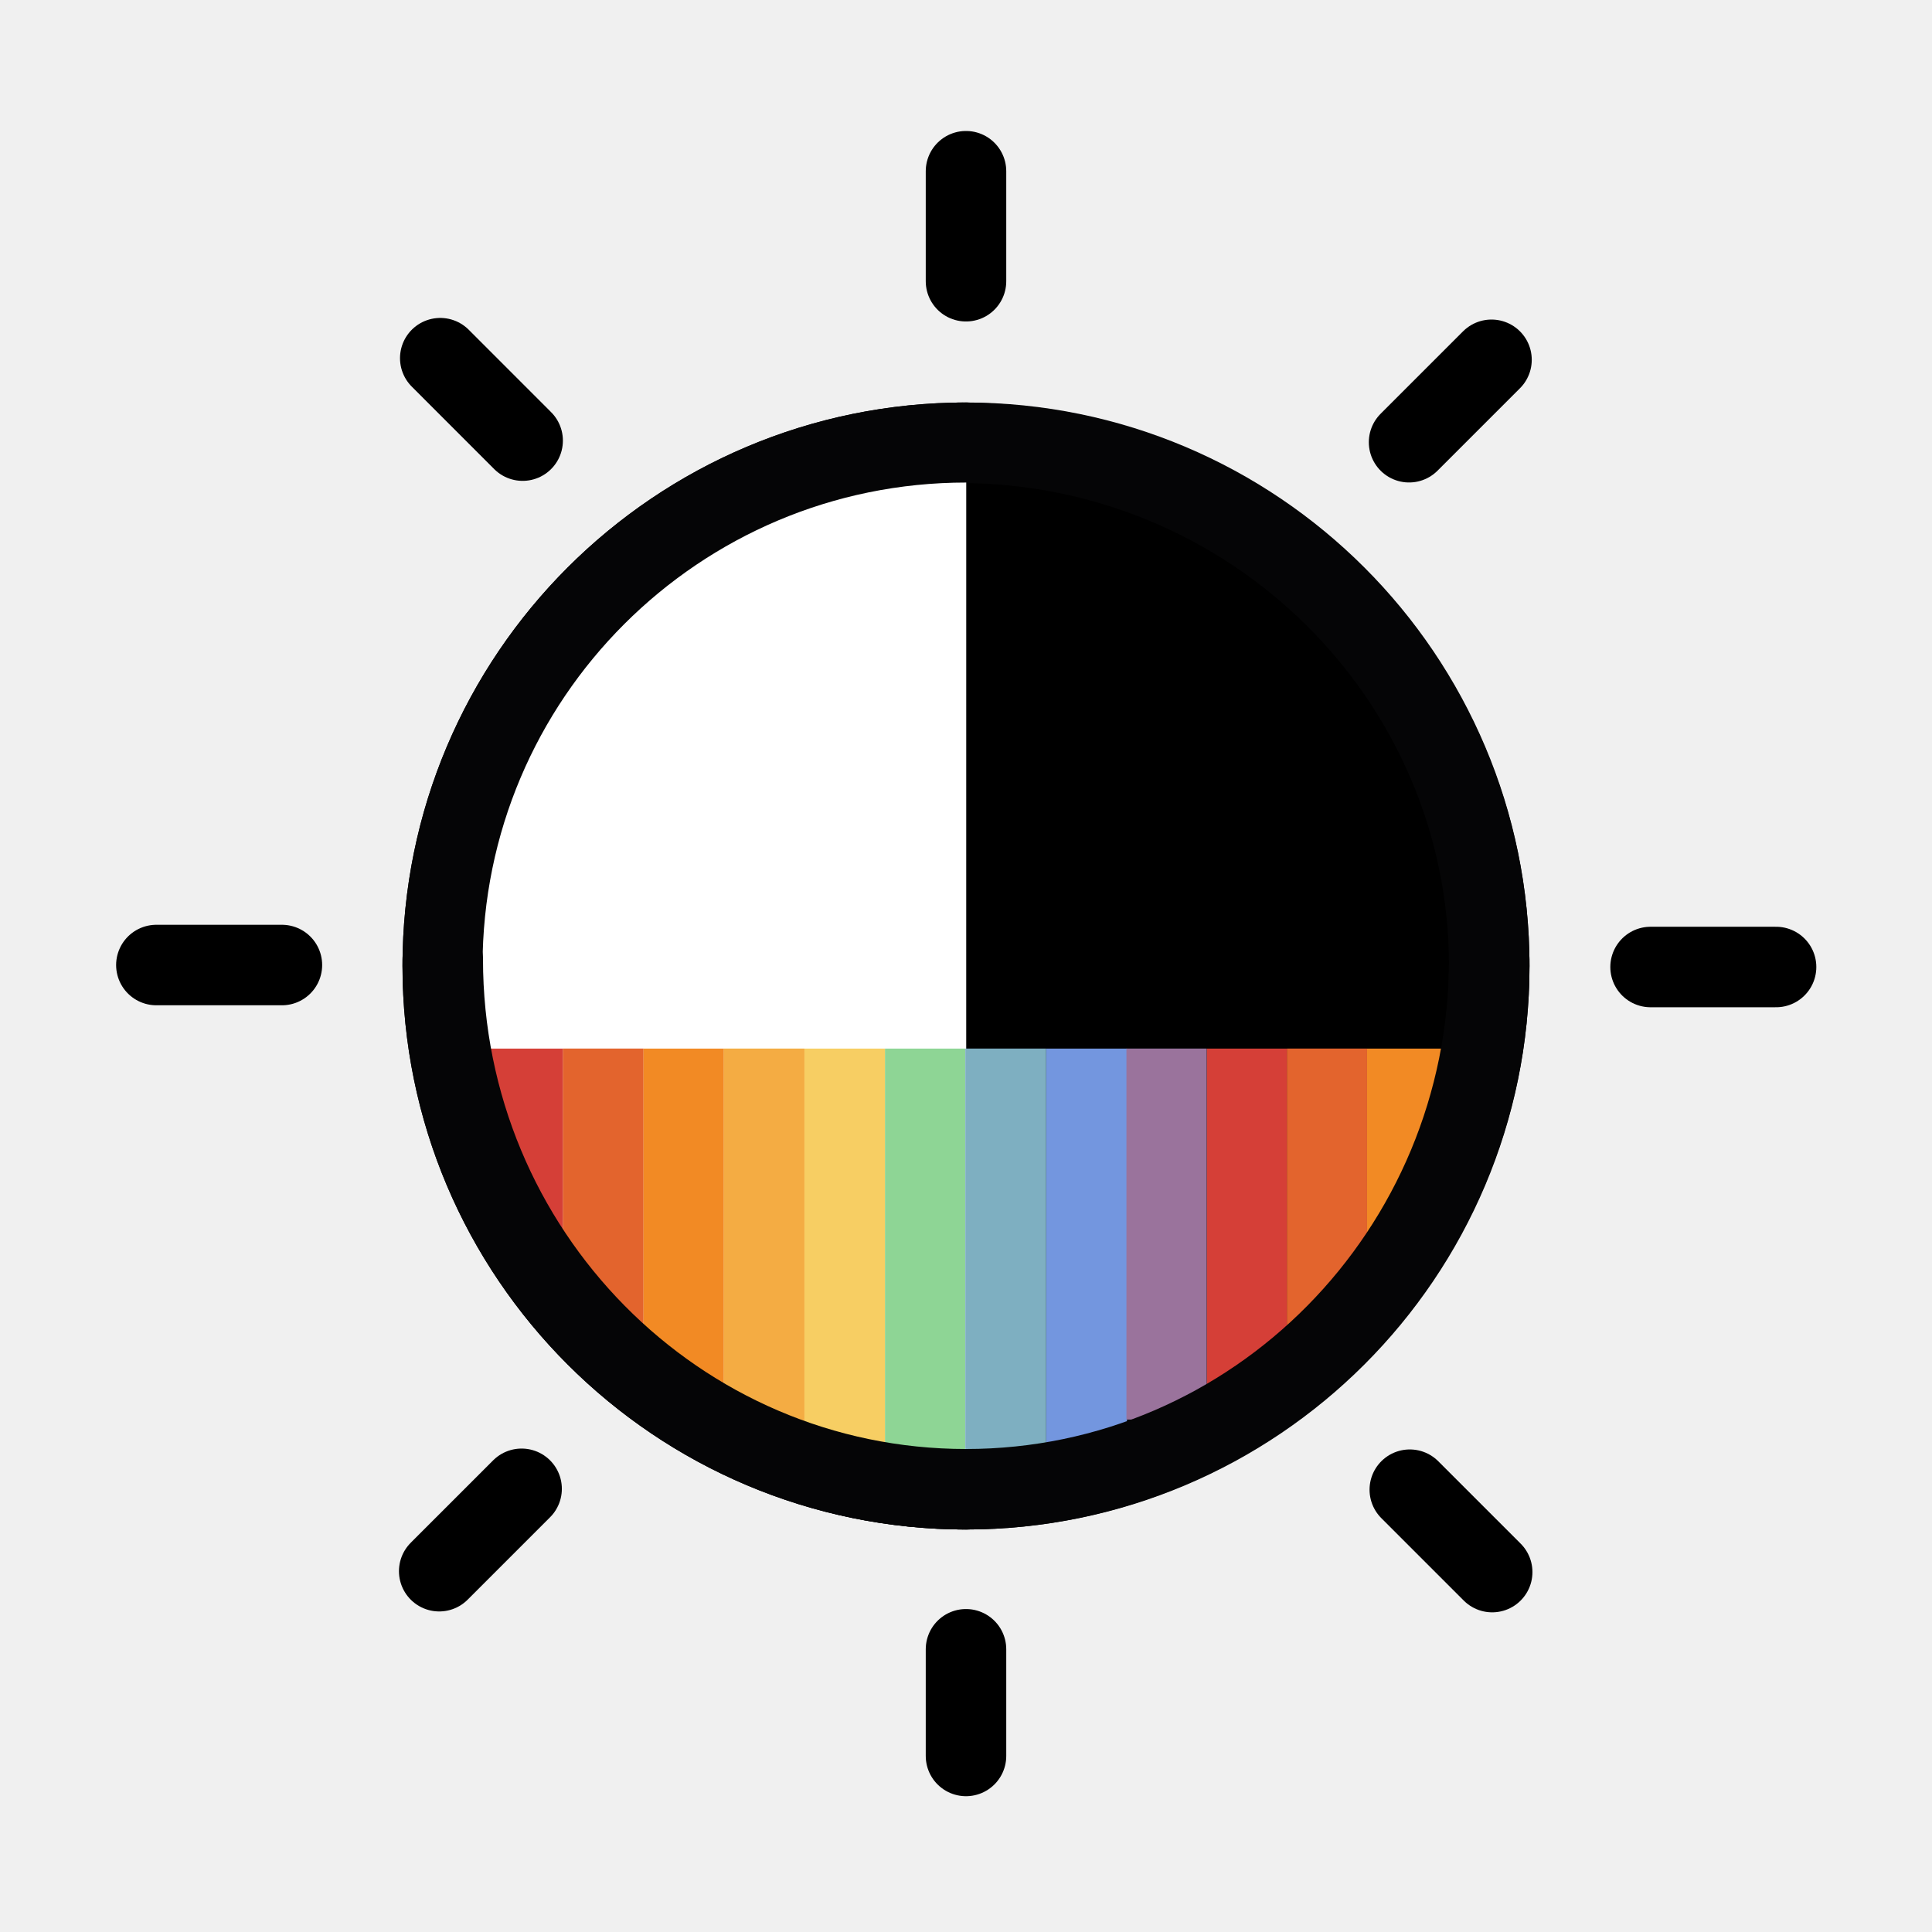
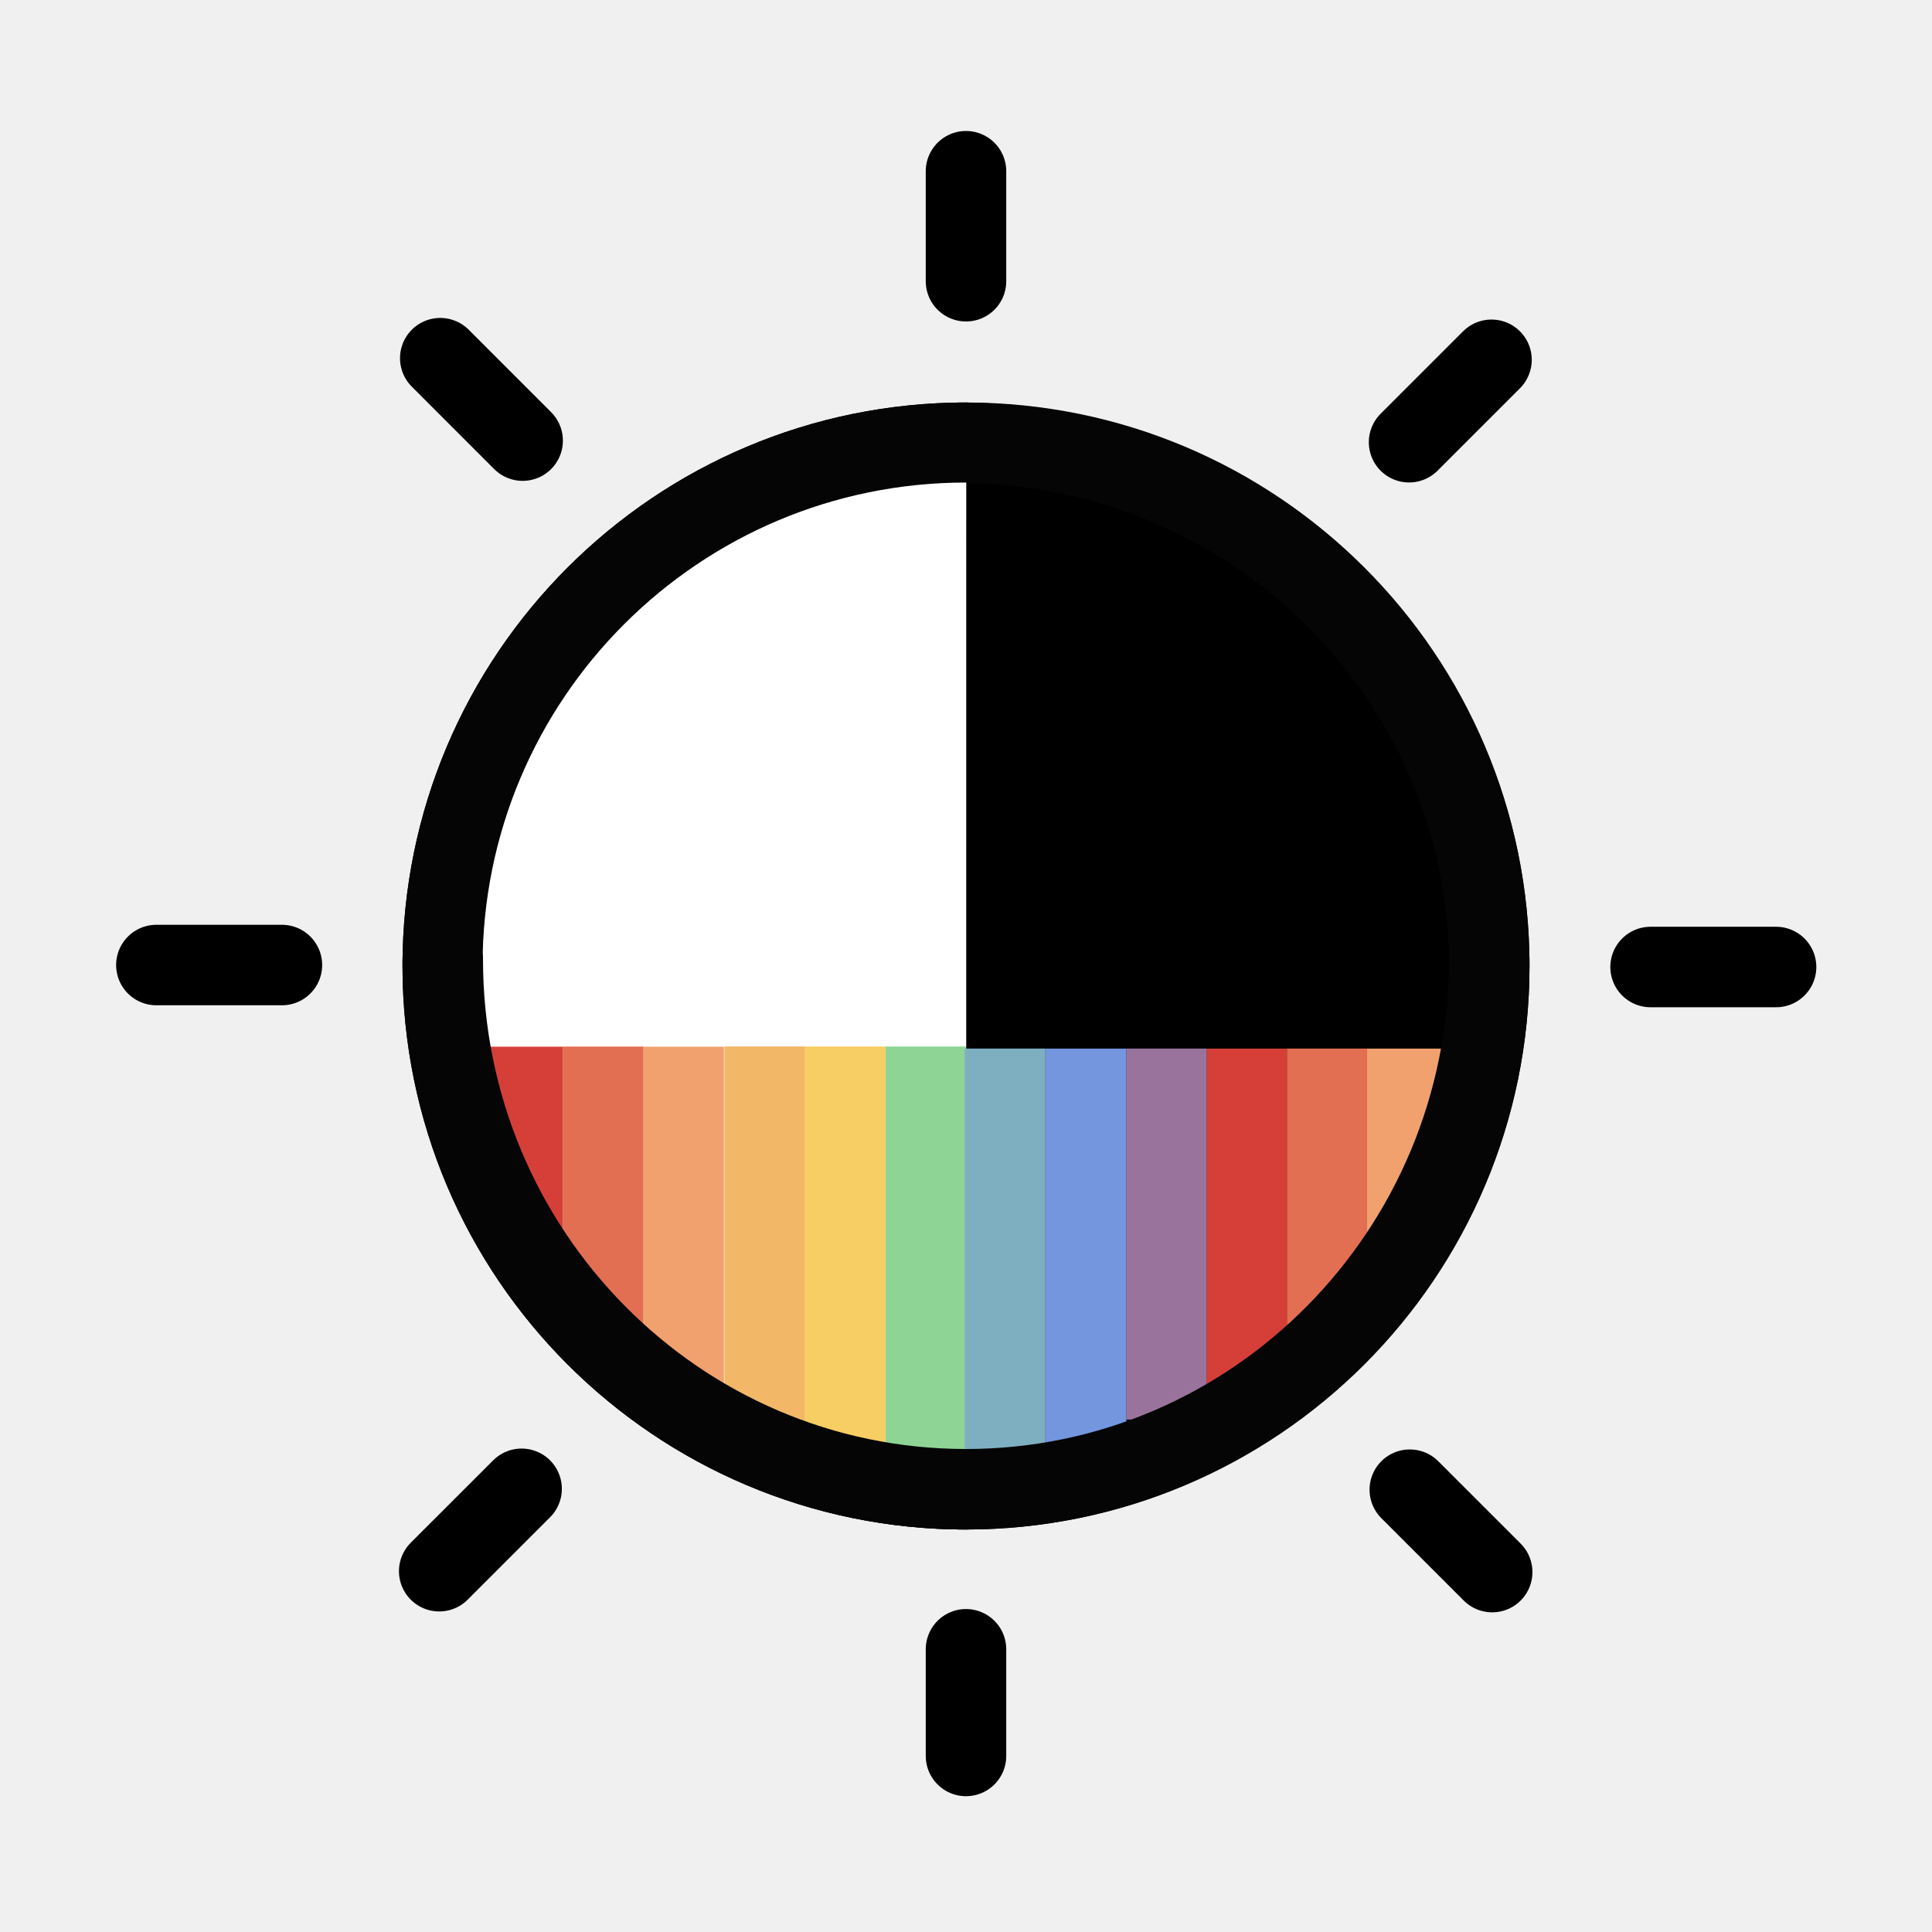
<svg xmlns="http://www.w3.org/2000/svg" width="48" height="48" viewBox="0 0 48 48" version="1.1" id="svg1" xml:space="preserve">
  <defs id="defs1" />
  <g id="LightThemeEnabledLayer" style="display:inline">
    <circle style="fill:none;stroke:#050506;stroke-width:2;stroke-linecap:round;stroke-dasharray:none;stroke-dashoffset:0.4;stroke-opacity:1;paint-order:fill markers stroke" id="path1" cx="24" cy="24" r="13" />
    <path id="path1-8" style="fill:#000000;fill-opacity:1;stroke:#050506;stroke-width:2;stroke-linecap:round;stroke-dashoffset:0.4;paint-order:fill markers stroke" d="m 23.833,11 a 13.167,13 0 0 1 13.167,13 v 0 A 13.167,13 0 0 1 23.833,37" />
    <path id="path1-8-0" style="fill:#ffffff;fill-opacity:1;stroke:#050506;stroke-width:1.989;stroke-linecap:round;stroke-dashoffset:0.4;paint-order:fill markers stroke" d="M 24.006,10.994 A 13.011,13.006 0 0 0 10.994,24 v 0 a 13.011,13.006 0 0 0 13.011,13.006" />
    <path style="fill:none;stroke:#000000;stroke-width:2;stroke-linecap:round;stroke-linejoin:miter;stroke-dasharray:none;stroke-opacity:1" d="m 24,40.976 v 2.65" id="path3" />
    <path style="fill:none;stroke:#000000;stroke-width:2;stroke-linecap:round;stroke-linejoin:miter;stroke-dasharray:none;stroke-opacity:1" d="M 35.008,10.987 37.056,8.939" id="path3-2-57" />
    <path style="fill:none;stroke:#000000;stroke-width:2;stroke-linecap:round;stroke-linejoin:miter;stroke-dasharray:none;stroke-opacity:1" d="m 35.026,37.011 2.047,2.047" id="path3-2-57-6-7" />
    <path style="fill:none;stroke:#000000;stroke-width:2;stroke-linecap:round;stroke-linejoin:miter;stroke-dasharray:none;stroke-opacity:1" d="M 24,4.254 V 6.987" id="path3-7" />
-     <rect style="fill:#7396df;fill-opacity:1;stroke:none;stroke-width:2.43;stroke-linecap:round;paint-order:markers fill stroke" id="rect9-9-55" width="2.014" height="10.259" x="-28" y="26.052" transform="scale(-1,1)" />
-     <rect style="fill:#d53f37;stroke:none;stroke-width:2.043;stroke-linecap:round;paint-order:markers fill stroke" id="rect9" width="2" height="4.97" x="11.986" y="26.052" />
-     <rect style="fill:#d53f37;fill-opacity:1;stroke:none;stroke-width:2.35;stroke-linecap:round;paint-order:markers fill stroke" id="rect9-0" width="2" height="7.559" x="13.986" y="26.052" />
-     <rect style="fill:#f28a24;fill-opacity:1;stroke:none;stroke-width:2.43;stroke-linecap:round;paint-order:markers fill stroke" id="rect9-9" width="2" height="8.833" x="15.986" y="26.052" />
-     <rect style="fill:#f7ce63;fill-opacity:1;stroke:none;stroke-width:2.43;stroke-linecap:round;paint-order:markers fill stroke" id="rect9-9-7" width="2" height="9.923" x="17.986" y="26.052" />
-     <rect style="fill:#d53f37;stroke:none;stroke-width:2.043;stroke-linecap:round;paint-order:markers fill stroke" id="rect9-6" width="1.991" height="8.728" x="-31.972" y="26.052" transform="scale(-1,1)" />
+     <rect style="fill:#7396df;fill-opacity:1;stroke:none;stroke-width:2.43;stroke-linecap:round;paint-order:markers fill stroke" id="rect9-9-55" width="2.014" height="10.259" x="-27.986" y="26.052" transform="scale(-1,1)" />
+     <rect style="fill:#d53f37;stroke:none;stroke-width:2.043;stroke-linecap:round;paint-order:markers fill stroke" id="rect9" width="2" height="4.97" x="11.986" y="26.005" />
+     <rect style="fill:#d53f37;fill-opacity:1;stroke:none;stroke-width:2.35;stroke-linecap:round;paint-order:markers fill stroke" id="rect9-0" width="2" height="7.425" x="13.986" y="26.005" />
+     <rect style="fill:#f1a16e;fill-opacity:1;stroke:none;stroke-width:2.43;stroke-linecap:round;paint-order:markers fill stroke" id="rect9-9" width="2" height="8.833" x="15.986" y="26.005" />
+     <rect style="fill:#f7ce63;fill-opacity:1;stroke:none;stroke-width:2.43;stroke-linecap:round;paint-order:markers fill stroke" id="rect9-9-7" width="2" height="9.923" x="18" y="26" />
+     <rect style="fill:#d53f37;stroke:none;stroke-width:2.043;stroke-linecap:round;paint-order:markers fill stroke" id="rect9-6" width="1.991" height="8.728" x="-31.968" y="26.052" transform="scale(-1,1)" />
    <rect style="display:inline;fill:#d53f37;stroke:none;stroke-width:2.043;stroke-linecap:round;paint-order:markers fill stroke" id="rect9-6-6" width="1.991" height="7.385" x="-33.964" y="26.052" transform="scale(-1,1)" />
    <rect style="display:inline;fill:#7396df;fill-opacity:1;stroke:none;stroke-width:2.043;stroke-linecap:round;paint-order:markers fill stroke" id="rect9-6-8" width="1.991" height="9.216" x="-29.977" y="26.052" transform="scale(-1,1)" />
-     <rect style="fill:#f28a24;fill-opacity:1;stroke:none;stroke-width:2.043;stroke-linecap:round;paint-order:markers fill stroke" id="rect9-6-3" width="2" height="5.116" x="-35.964" y="26.052" transform="scale(-1,1)" />
-     <rect style="fill:#8ed595;fill-opacity:1;stroke:none;stroke-width:2.577;stroke-linecap:round;paint-order:markers fill stroke" id="rect9-9-5" width="2" height="10.853" x="21.986" y="26.052" />
-     <rect style="display:inline;fill:#f7ce63;fill-opacity:1;stroke:none;stroke-width:2.577;stroke-linecap:round;paint-order:markers fill stroke" id="rect9-9-5-85" width="2" height="10.853" x="19.986" y="26.052" />
-     <rect style="fill:#7396df;fill-opacity:1;stroke:none;stroke-width:2.577;stroke-linecap:round;paint-order:markers fill stroke" id="rect9-9-5-8" width="2" height="10.538" x="23.986" y="26.052" />
+     <rect style="fill:#f1a16e;fill-opacity:1;stroke:none;stroke-width:2.043;stroke-linecap:round;paint-order:markers fill stroke" id="rect9-6-3" width="2" height="5.116" x="-35.964" y="26.052" transform="scale(-1,1)" />
+     <rect style="fill:#8ed595;fill-opacity:1;stroke:none;stroke-width:2.577;stroke-linecap:round;paint-order:markers fill stroke" id="rect9-9-5" width="2" height="10.853" x="22" y="26" />
+     <rect style="display:inline;fill:#f7ce63;fill-opacity:1;stroke:none;stroke-width:2.577;stroke-linecap:round;paint-order:markers fill stroke" id="rect9-9-5-85" width="2" height="10.853" x="20" y="26" />
+     <rect style="fill:#7396df;fill-opacity:1;stroke:none;stroke-width:2.577;stroke-linecap:round;paint-order:markers fill stroke" id="rect9-9-5-8" width="2" height="10.538" x="23.972" y="26.052" />
    <path style="fill:none;stroke:#000000;stroke-width:2;stroke-linecap:round;stroke-linejoin:miter;stroke-dasharray:none;stroke-opacity:1" d="M 41.008,24.025 H 44.126" id="path3-28" />
    <path style="fill:none;stroke:#000000;stroke-width:2;stroke-linecap:round;stroke-linejoin:miter;stroke-dasharray:none;stroke-opacity:1" d="M 12.985,10.947 10.938,8.899" id="path3-2-57-6-2" />
    <path style="fill:none;stroke:#000000;stroke-width:2;stroke-linecap:round;stroke-linejoin:miter;stroke-dasharray:none;stroke-opacity:1" d="m 12.959,36.989 -2.047,2.047" id="path3-2-57-6-7-6" />
    <path style="fill:none;stroke:#000000;stroke-width:2;stroke-linecap:round;stroke-linejoin:miter;stroke-dasharray:none;stroke-opacity:1" d="M 7.004,23.976 H 3.885" id="path3-28-3" />
-     <rect style="display:inline;fill:#f28a24;fill-opacity:0.5;stroke:none;stroke-width:2.043;stroke-linecap:round;paint-order:markers fill stroke" id="rect1" width="1.991" height="7.385" x="-33.964" y="26.052" transform="scale(-1,1)" />
-     <rect style="fill:#8ed595;fill-opacity:0.4;stroke:none;stroke-width:2.577;stroke-linecap:round;paint-order:markers fill stroke" id="rect9-9-5-1" width="2" height="10.853" x="23.991" y="26.052" />
-     <rect style="fill:#f28a24;fill-opacity:0.5;stroke:none;stroke-width:2.35;stroke-linecap:round;paint-order:markers fill stroke" id="rect2" width="2" height="7.559" x="13.986" y="26.052" />
-     <rect style="fill:#f28a24;fill-opacity:0.5;stroke:none;stroke-width:2.43;stroke-linecap:round;paint-order:markers fill stroke" id="rect3" width="2" height="9.923" x="17.986" y="26.052" />
+     <rect style="display:inline;fill:#f1a16e;fill-opacity:0.5;stroke:none;stroke-width:2.043;stroke-linecap:round;paint-order:markers fill stroke" id="rect1" width="1.991" height="7.385" x="-33.964" y="26.052" transform="scale(-1,1)" />
+     <rect style="fill:#8ed595;fill-opacity:0.4;stroke:none;stroke-width:2.577;stroke-linecap:round;paint-order:markers fill stroke" id="rect9-9-5-1" width="2" height="10.853" x="23.972" y="26.052" />
+     <rect style="fill:#f1a16e;fill-opacity:0.5;stroke:none;stroke-width:2.35;stroke-linecap:round;paint-order:markers fill stroke" id="rect2" width="2" height="7.559" x="13.986" y="26.005" />
+     <rect style="fill:#f1a16e;fill-opacity:0.5;stroke:none;stroke-width:2.43;stroke-linecap:round;paint-order:markers fill stroke" id="rect3" width="2" height="9.923" x="18" y="26" />
    <rect style="display:inline;fill:#d53f37;fill-opacity:0.4;stroke:none;stroke-width:2.043;stroke-linecap:round;paint-order:markers fill stroke" id="rect4" width="1.991" height="9.216" x="-29.977" y="26.052" transform="scale(-1,1)" />
    <path id="path1-6" style="fill:none;fill-opacity:1;stroke:#050506;stroke-width:2;stroke-linecap:round;stroke-dashoffset:0.4;stroke-opacity:1;paint-order:fill markers stroke" d="m 37,23.833 v 0 A 13,13.167 0 0 1 24,37 13,13.167 0 0 1 11,23.833" />
  </g>
</svg>
